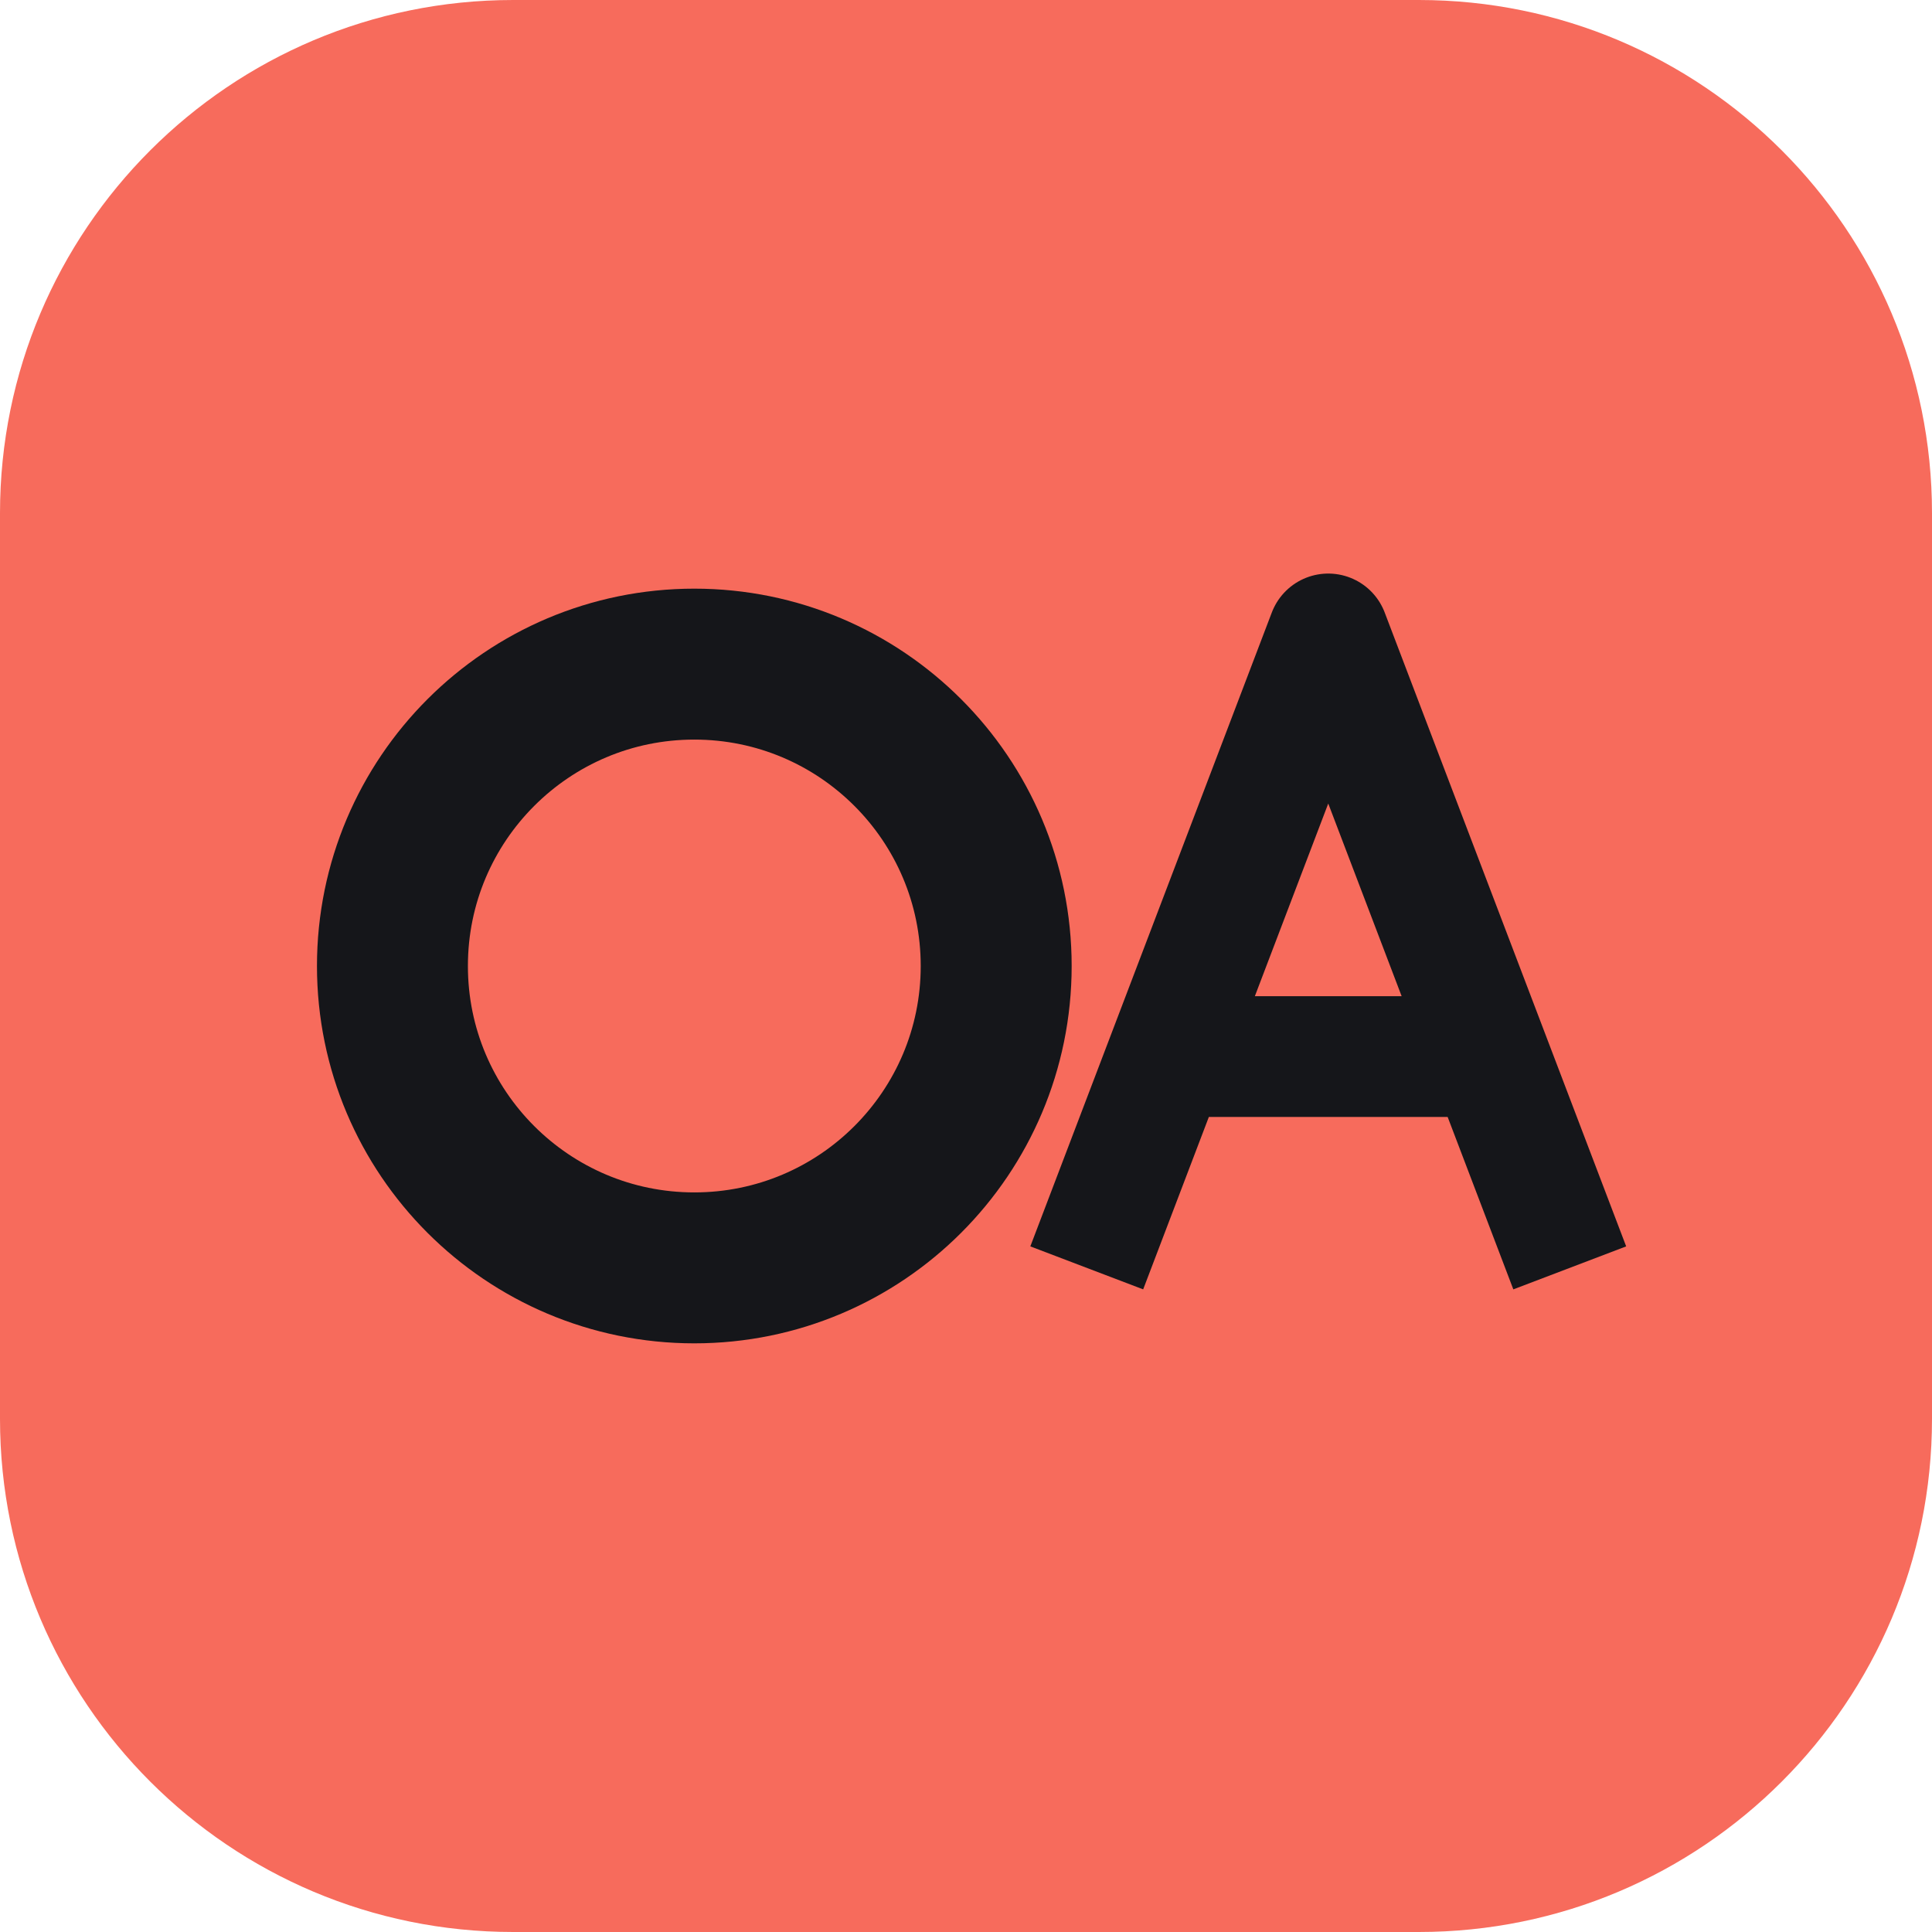
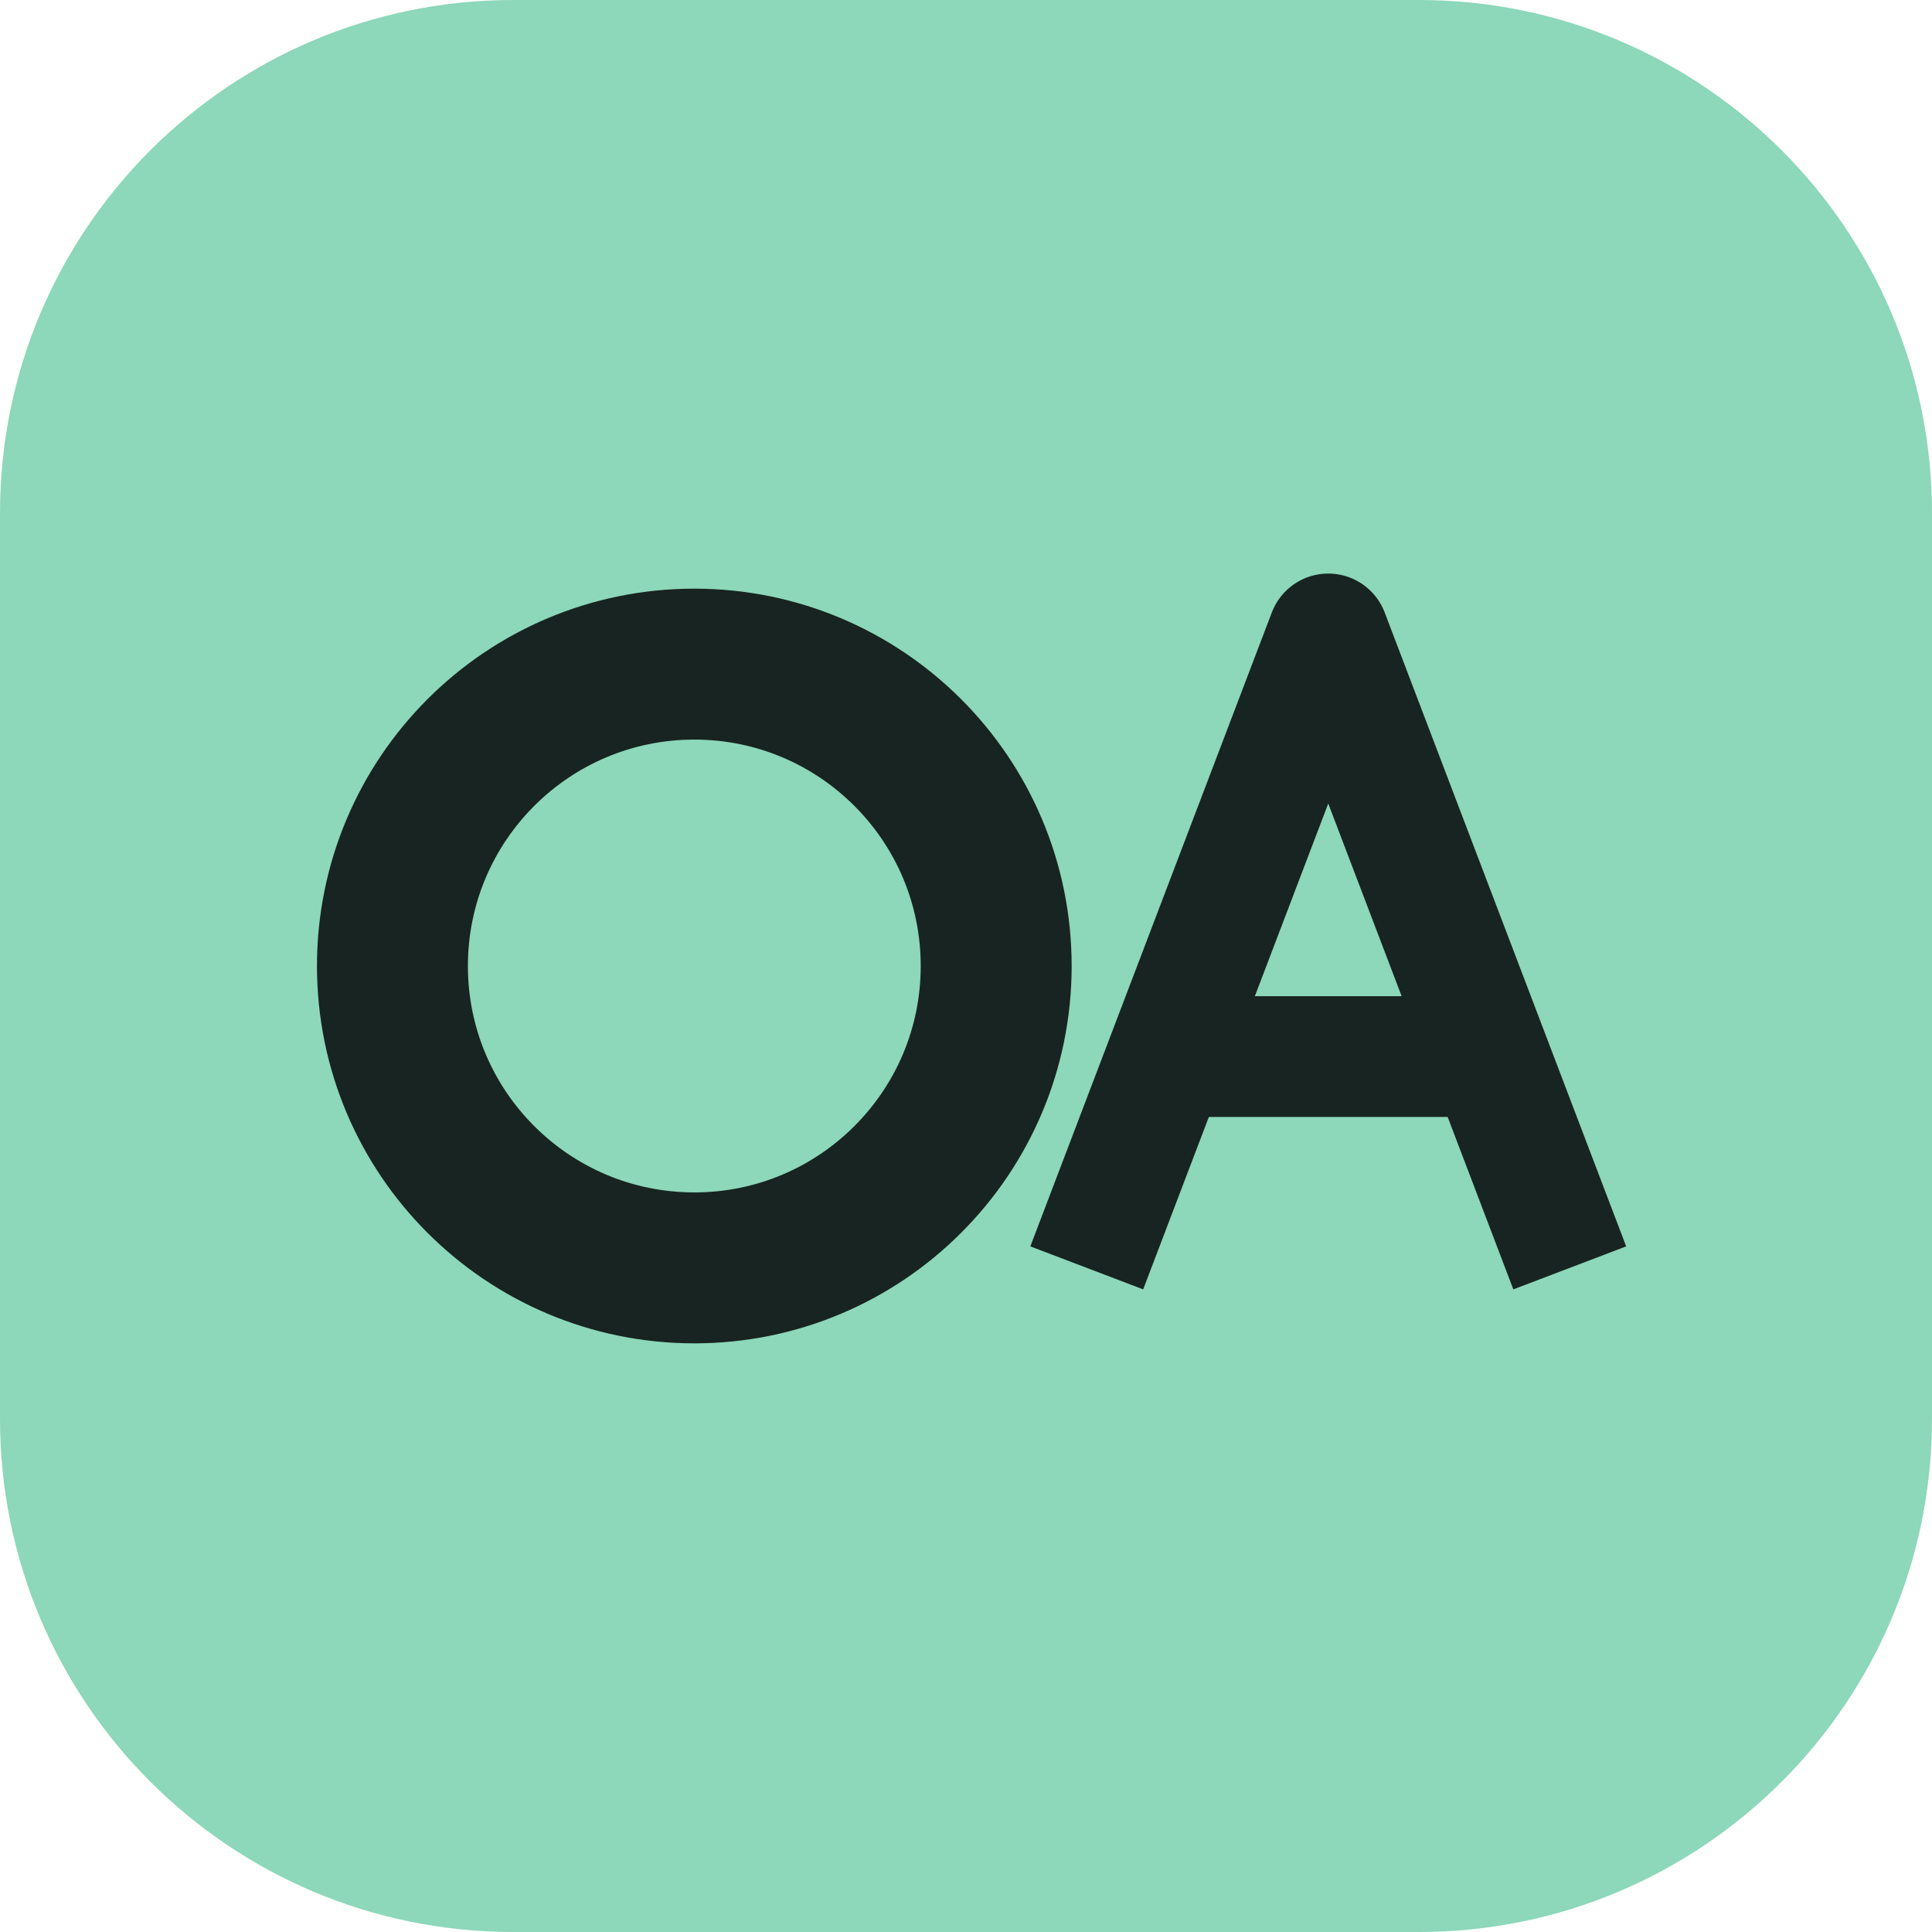
<svg xmlns="http://www.w3.org/2000/svg" width="64" height="64" viewBox="0 0 64 64" role="img" aria-labelledby="title">
-   <rect width="64" height="64" rx="17" fill="#F76B5C" />
-   <circle cx="23" cy="32" r="10" fill="none" stroke="#15161A" stroke-width="5" />
-   <path d="M36 42 44 21l8 21M39 35h10" fill="none" stroke="#15161A" stroke-width="4" stroke-linejoin="round" />
+   <rect width="64" height="64" rx="17" fill="#8DD7BA" />
+   <circle cx="23" cy="32" r="10" fill="none" stroke="#182421" stroke-width="5" />
+   <path d="M36 42 44 21l8 21M39 35h10" fill="none" stroke="#182421" stroke-width="4" stroke-linejoin="round" />
</svg>
